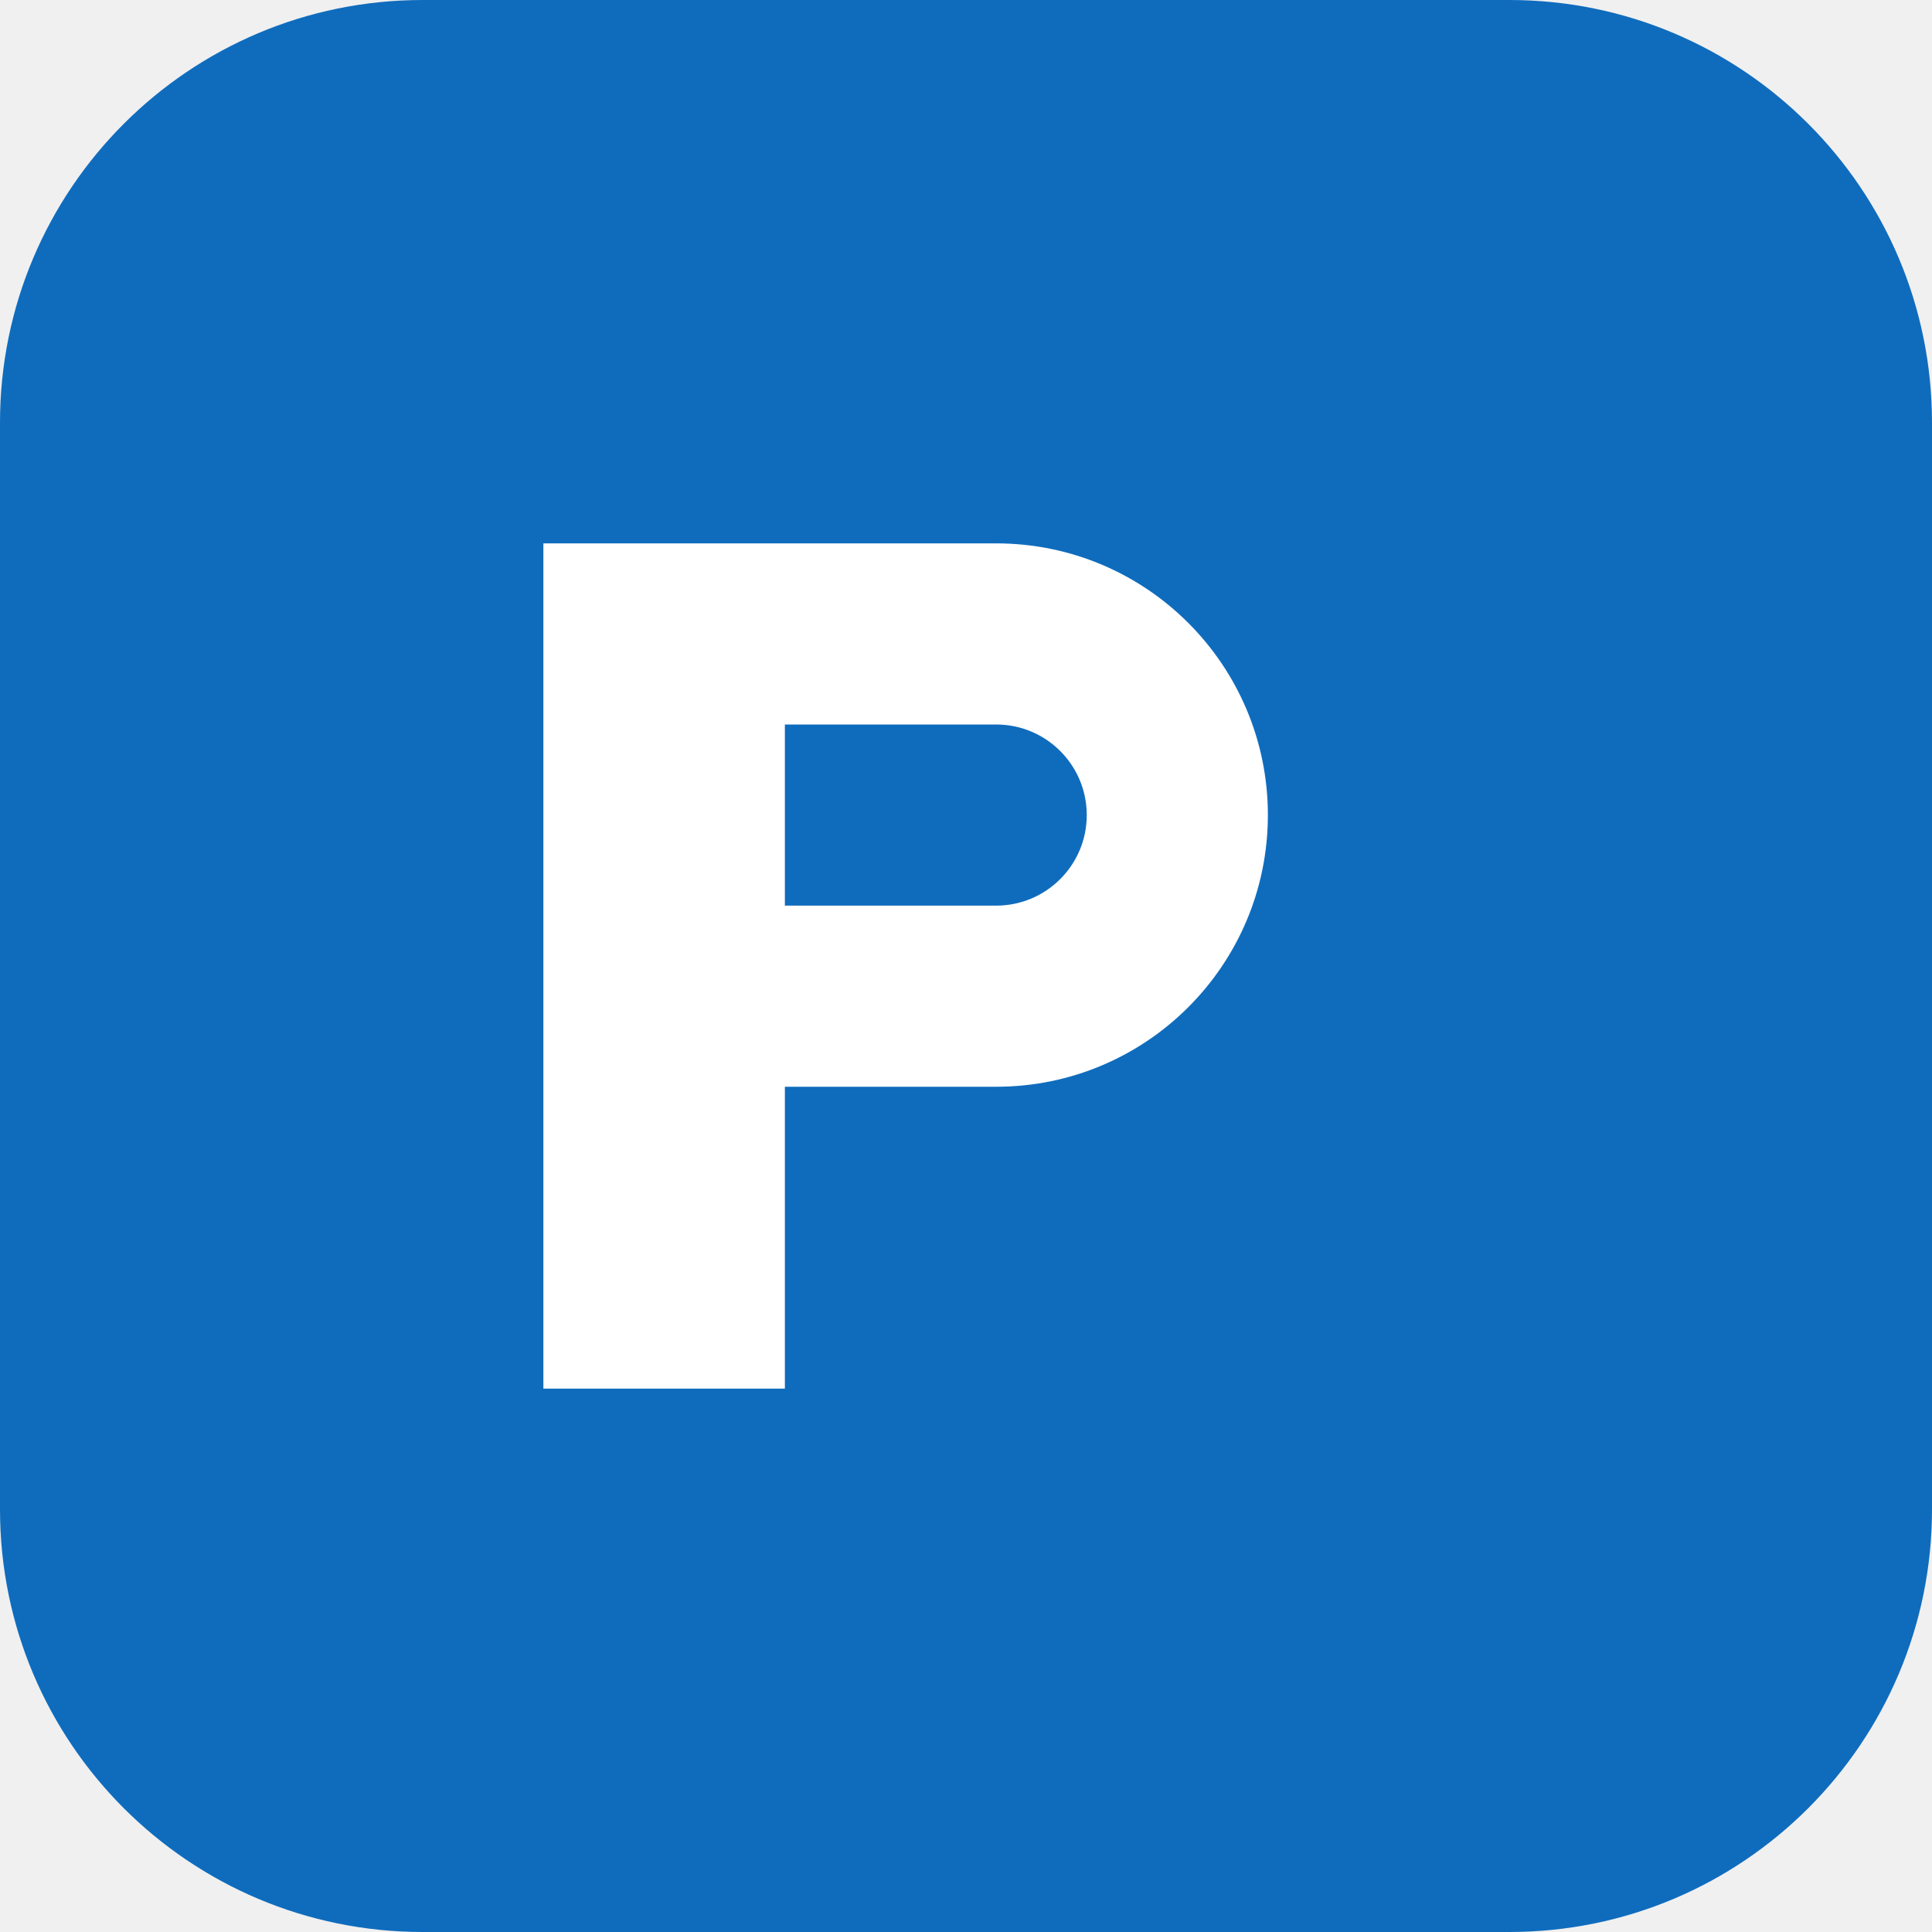
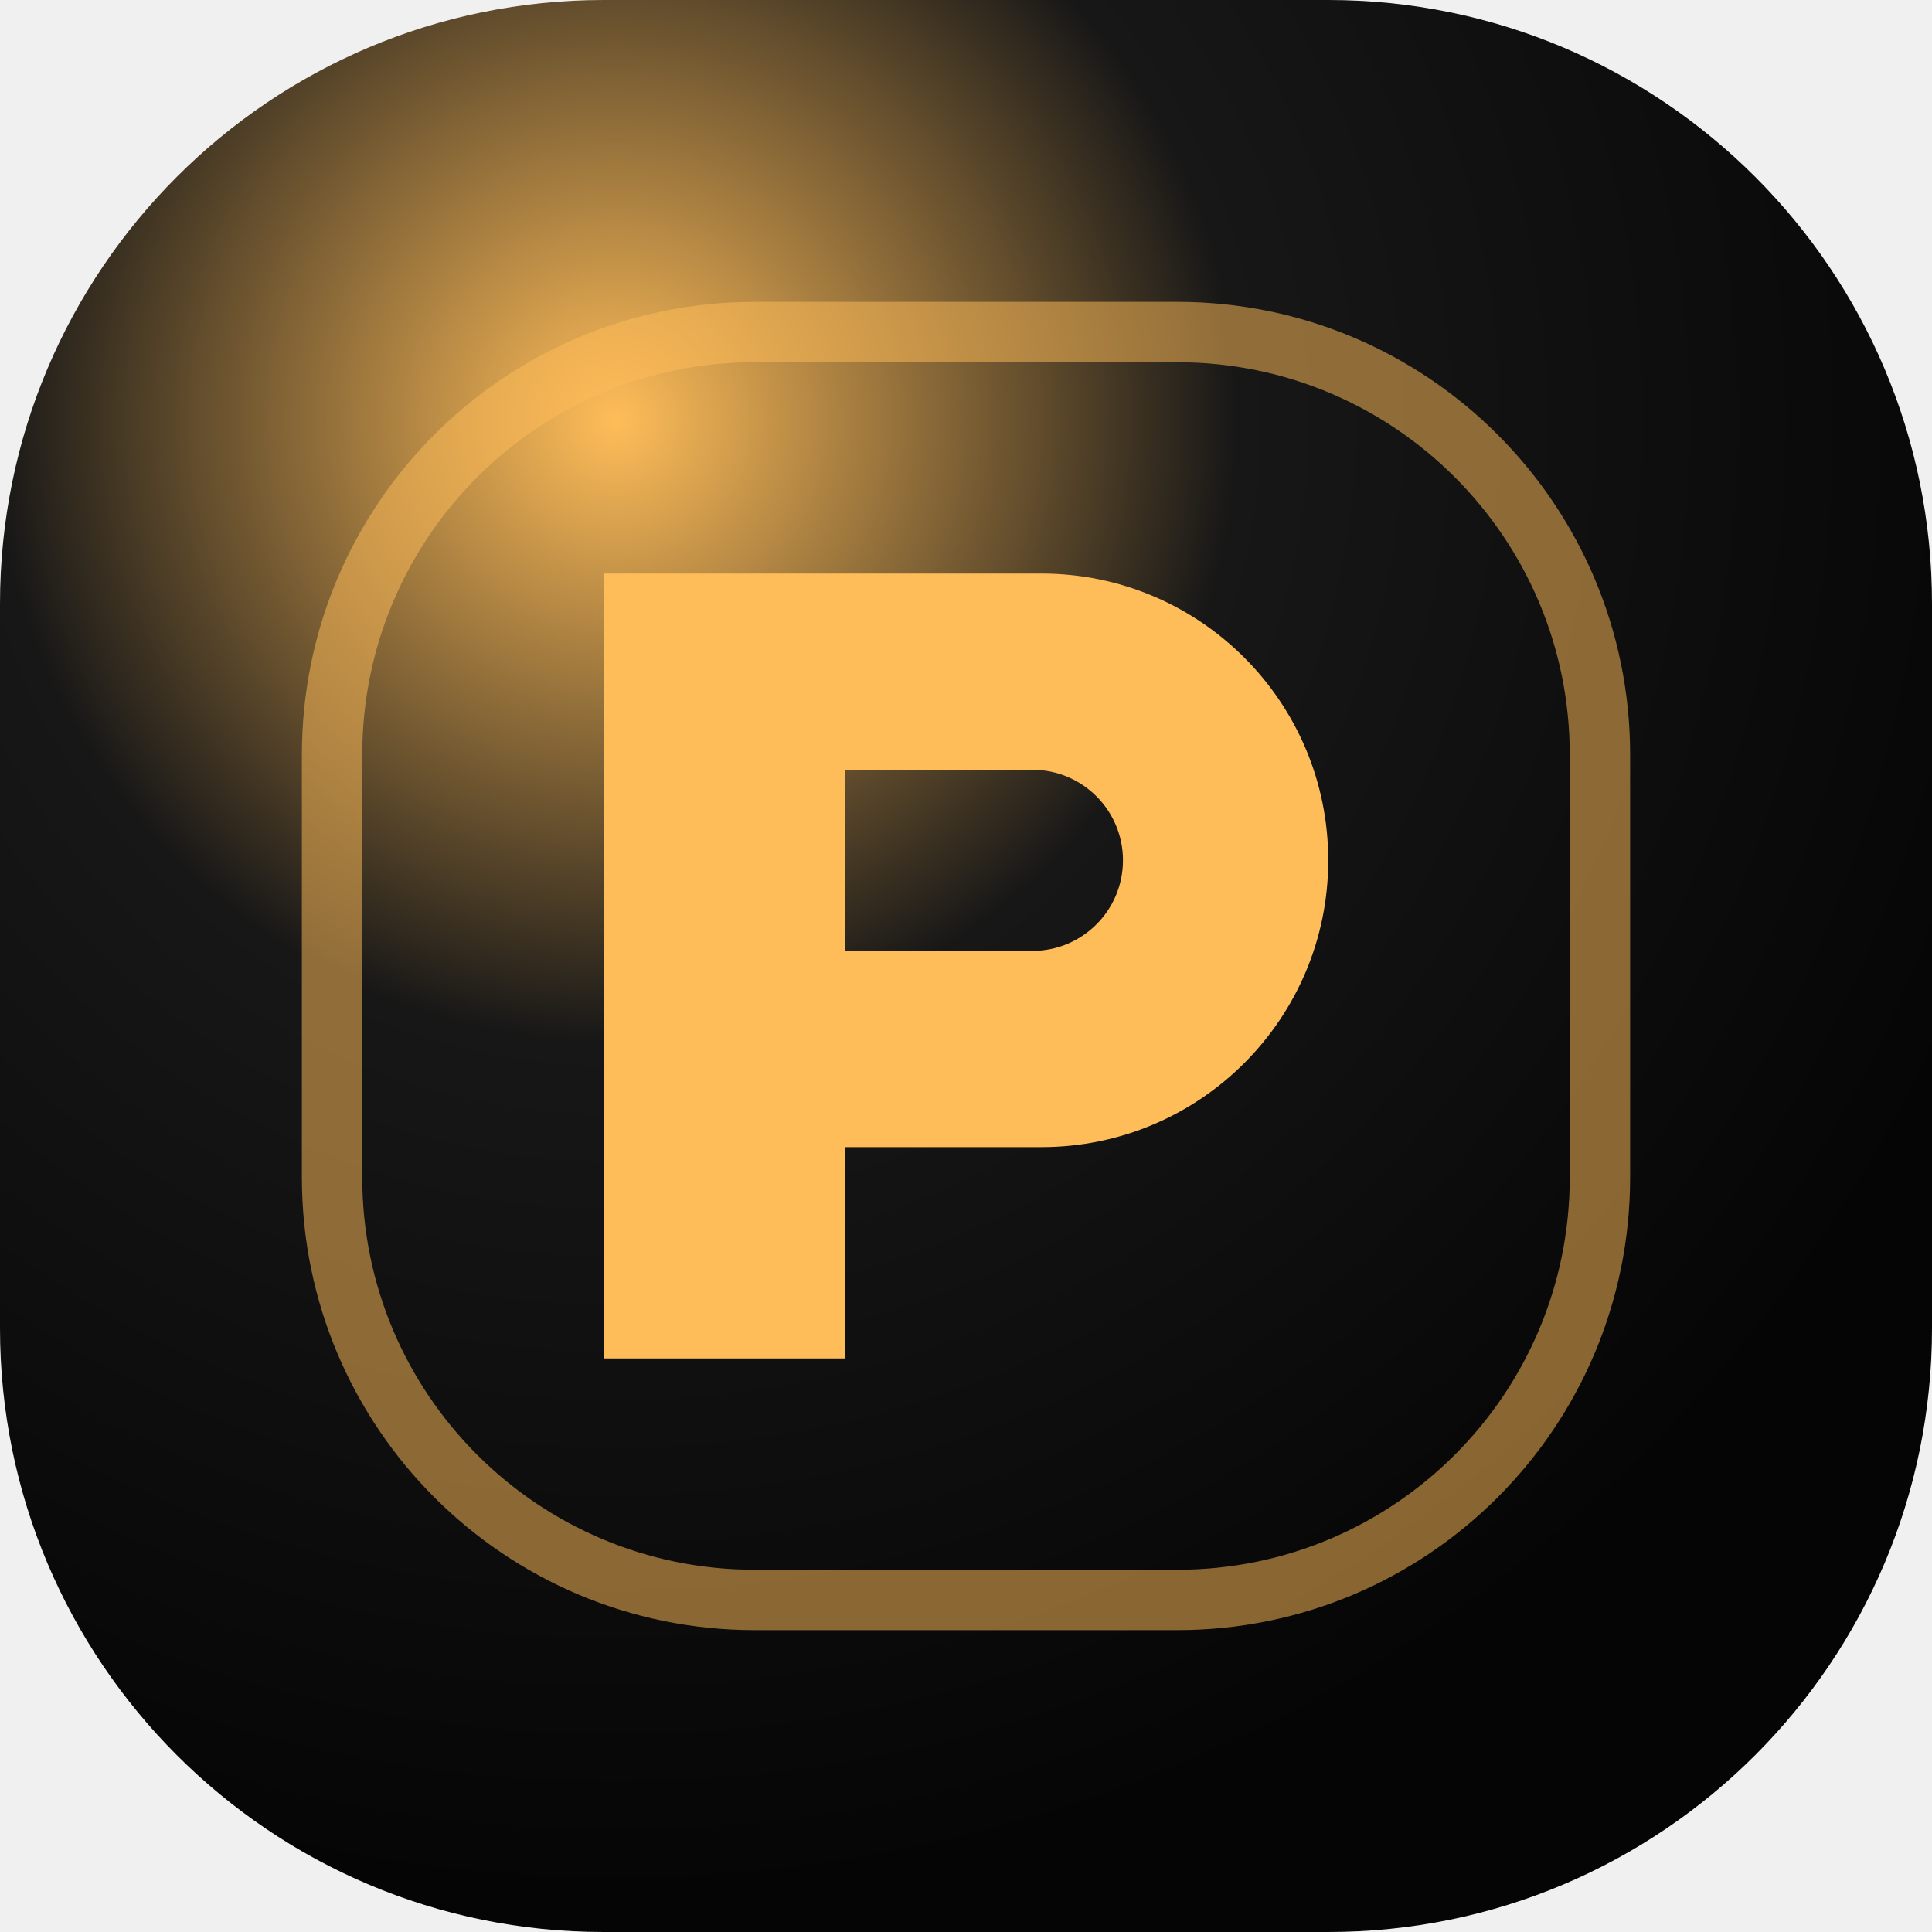
<svg xmlns="http://www.w3.org/2000/svg" viewBox="0 0 32 32">
-   <rect width="32" height="32" rx="7" fill="#0F6CBD" />
-   <path d="M9 9h7.5a4.5 4.5 0 0 1 0 9H13v5h-4V9Zm4 3v3h3.5a1.5 1.5 0 0 0 0-3H13Z" fill="#fff" />
+   <defs>
+     <radialGradient id="g" cx="32%" cy="22%" r="76%">
+       <stop offset="0" stop-color="#ffbd59" />
+       <stop offset="0.42" stop-color="#171717" />
+       <stop offset="1" stop-color="#050505" />
+     </radialGradient>
+   </defs>
+   <rect width="32" height="32" rx="10" fill="url(#g)" />
+   <rect x="5.5" y="5.5" width="21" height="21" rx="7" fill="none" stroke="#ffbd59" stroke-opacity=".52" />
+   <path d="M10 9.5h7.25a4.75 4.75 0 0 1 0 9.5H14v3.5h-4v-13Zm4 3.25v3h3.1a1.5 1.5 0 0 0 0-3H14Z" fill="#ffbd59" />
</svg>
